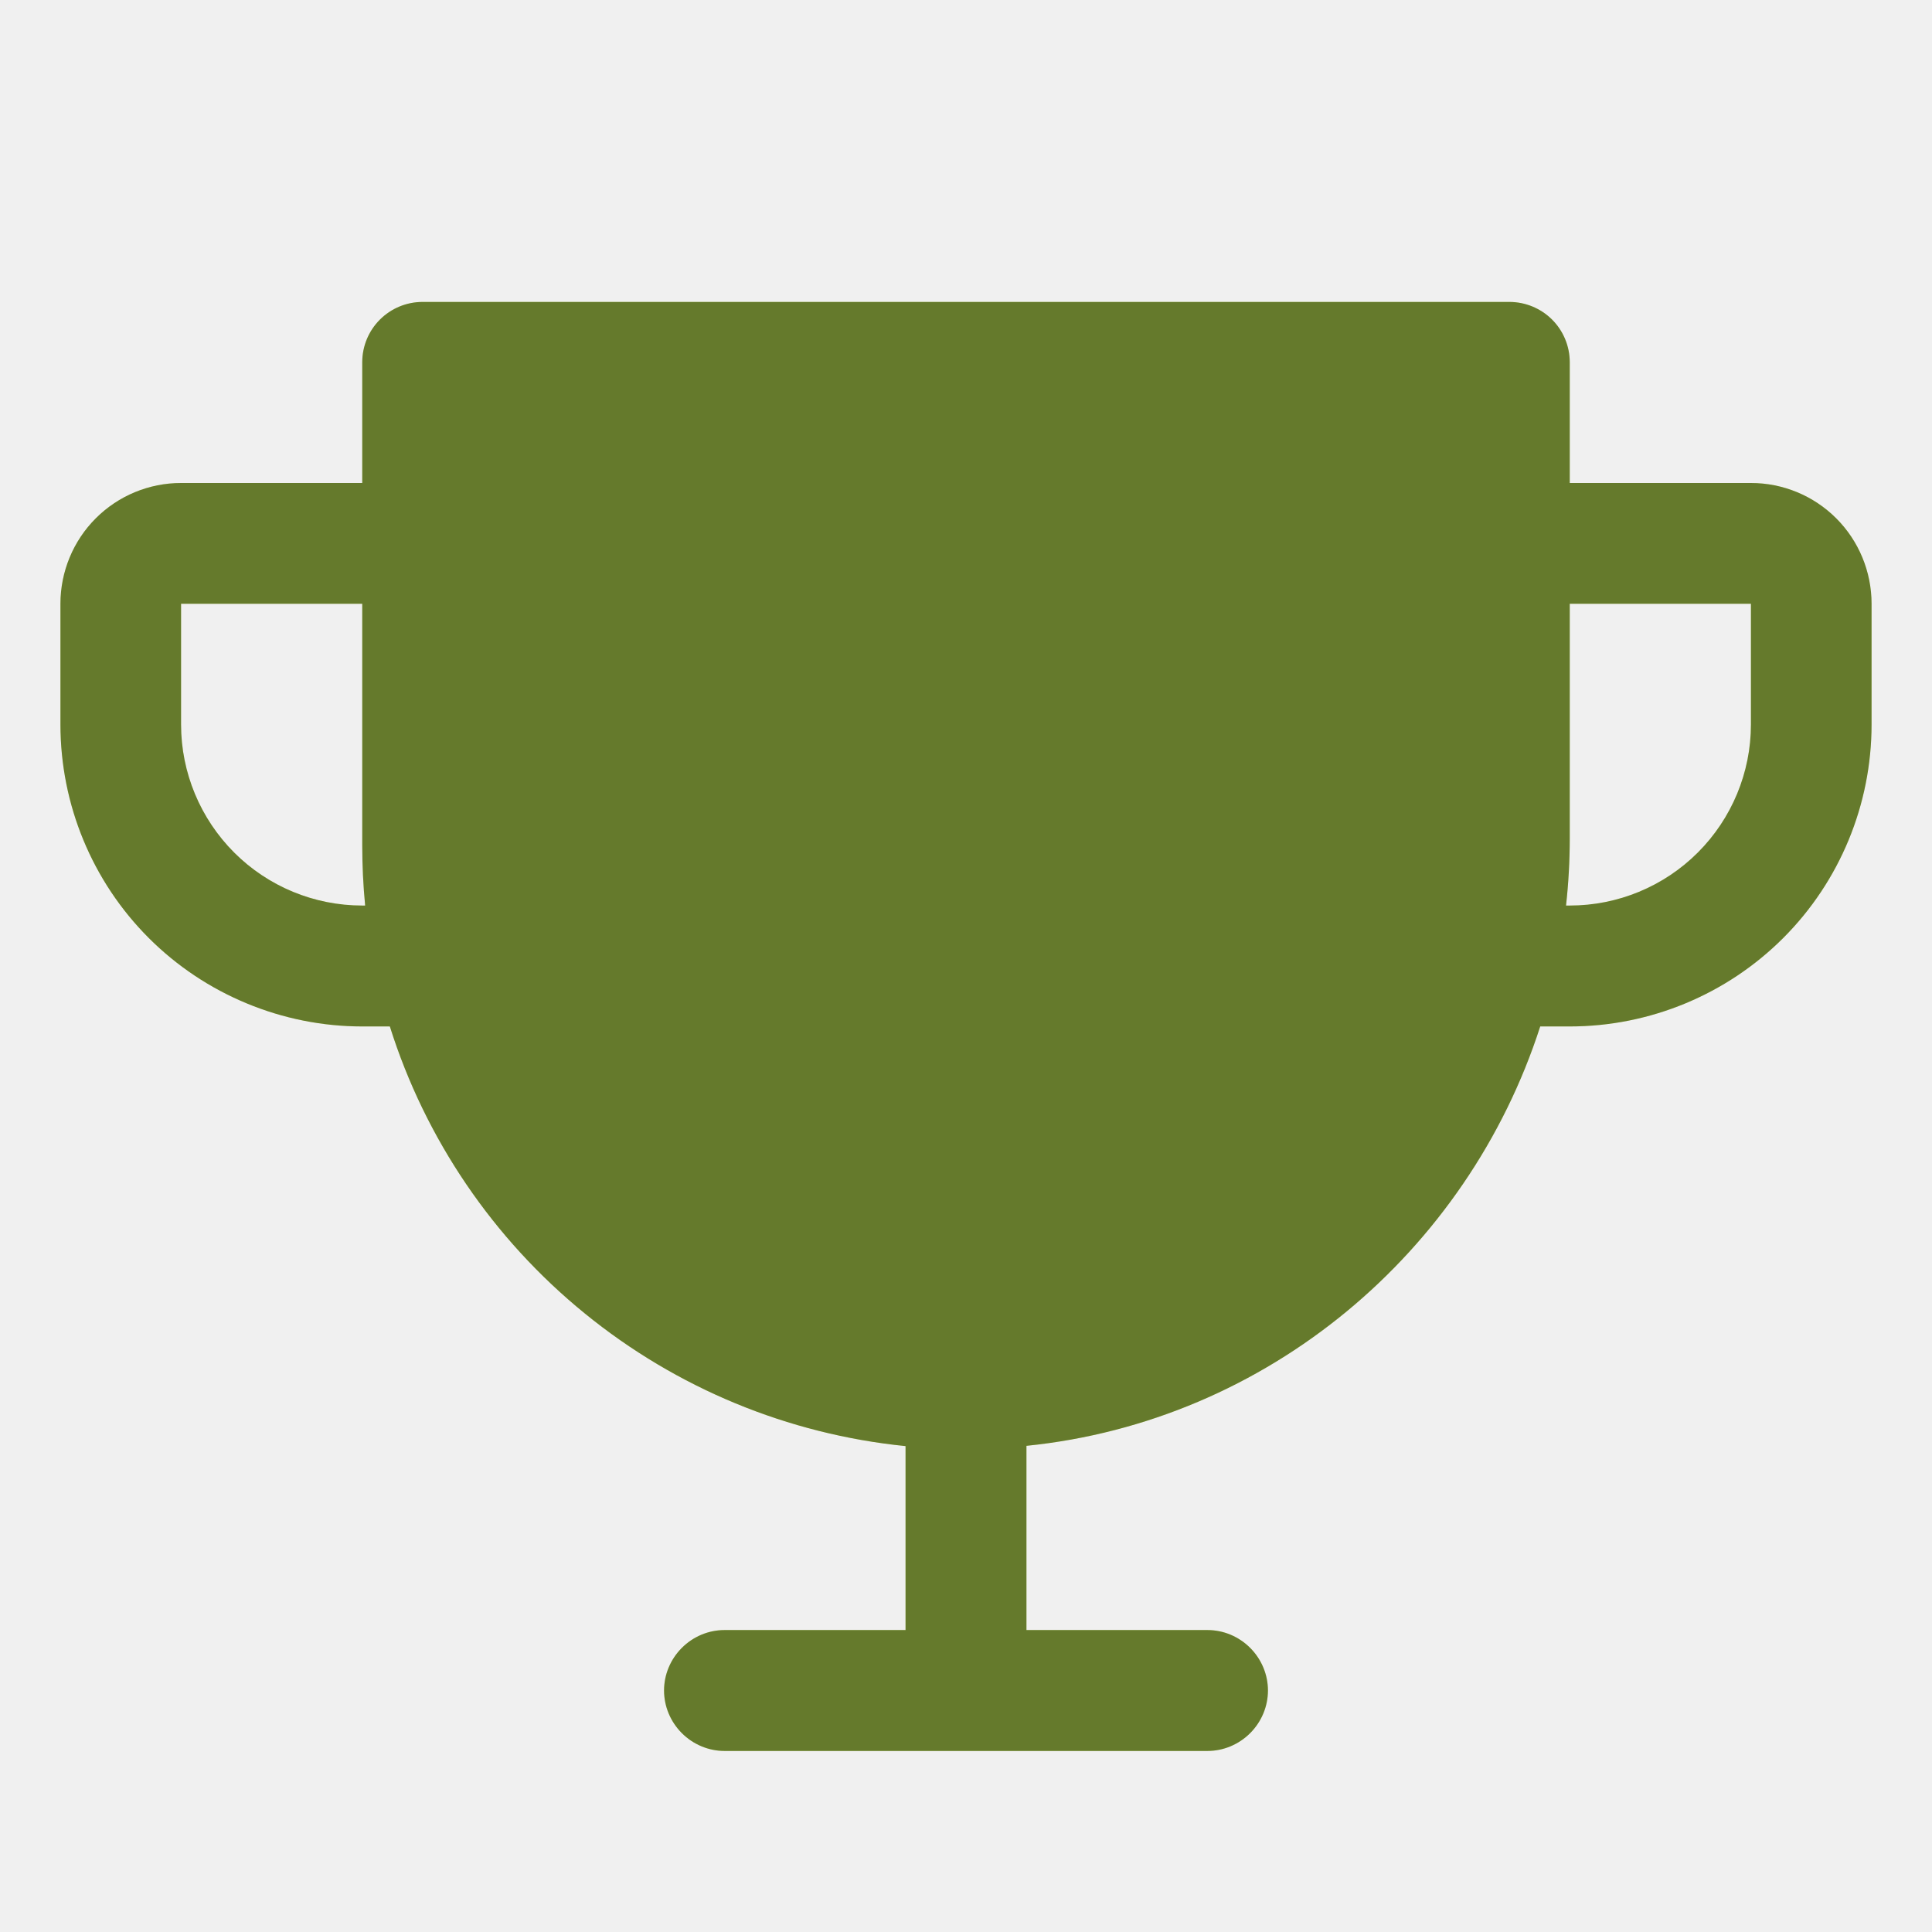
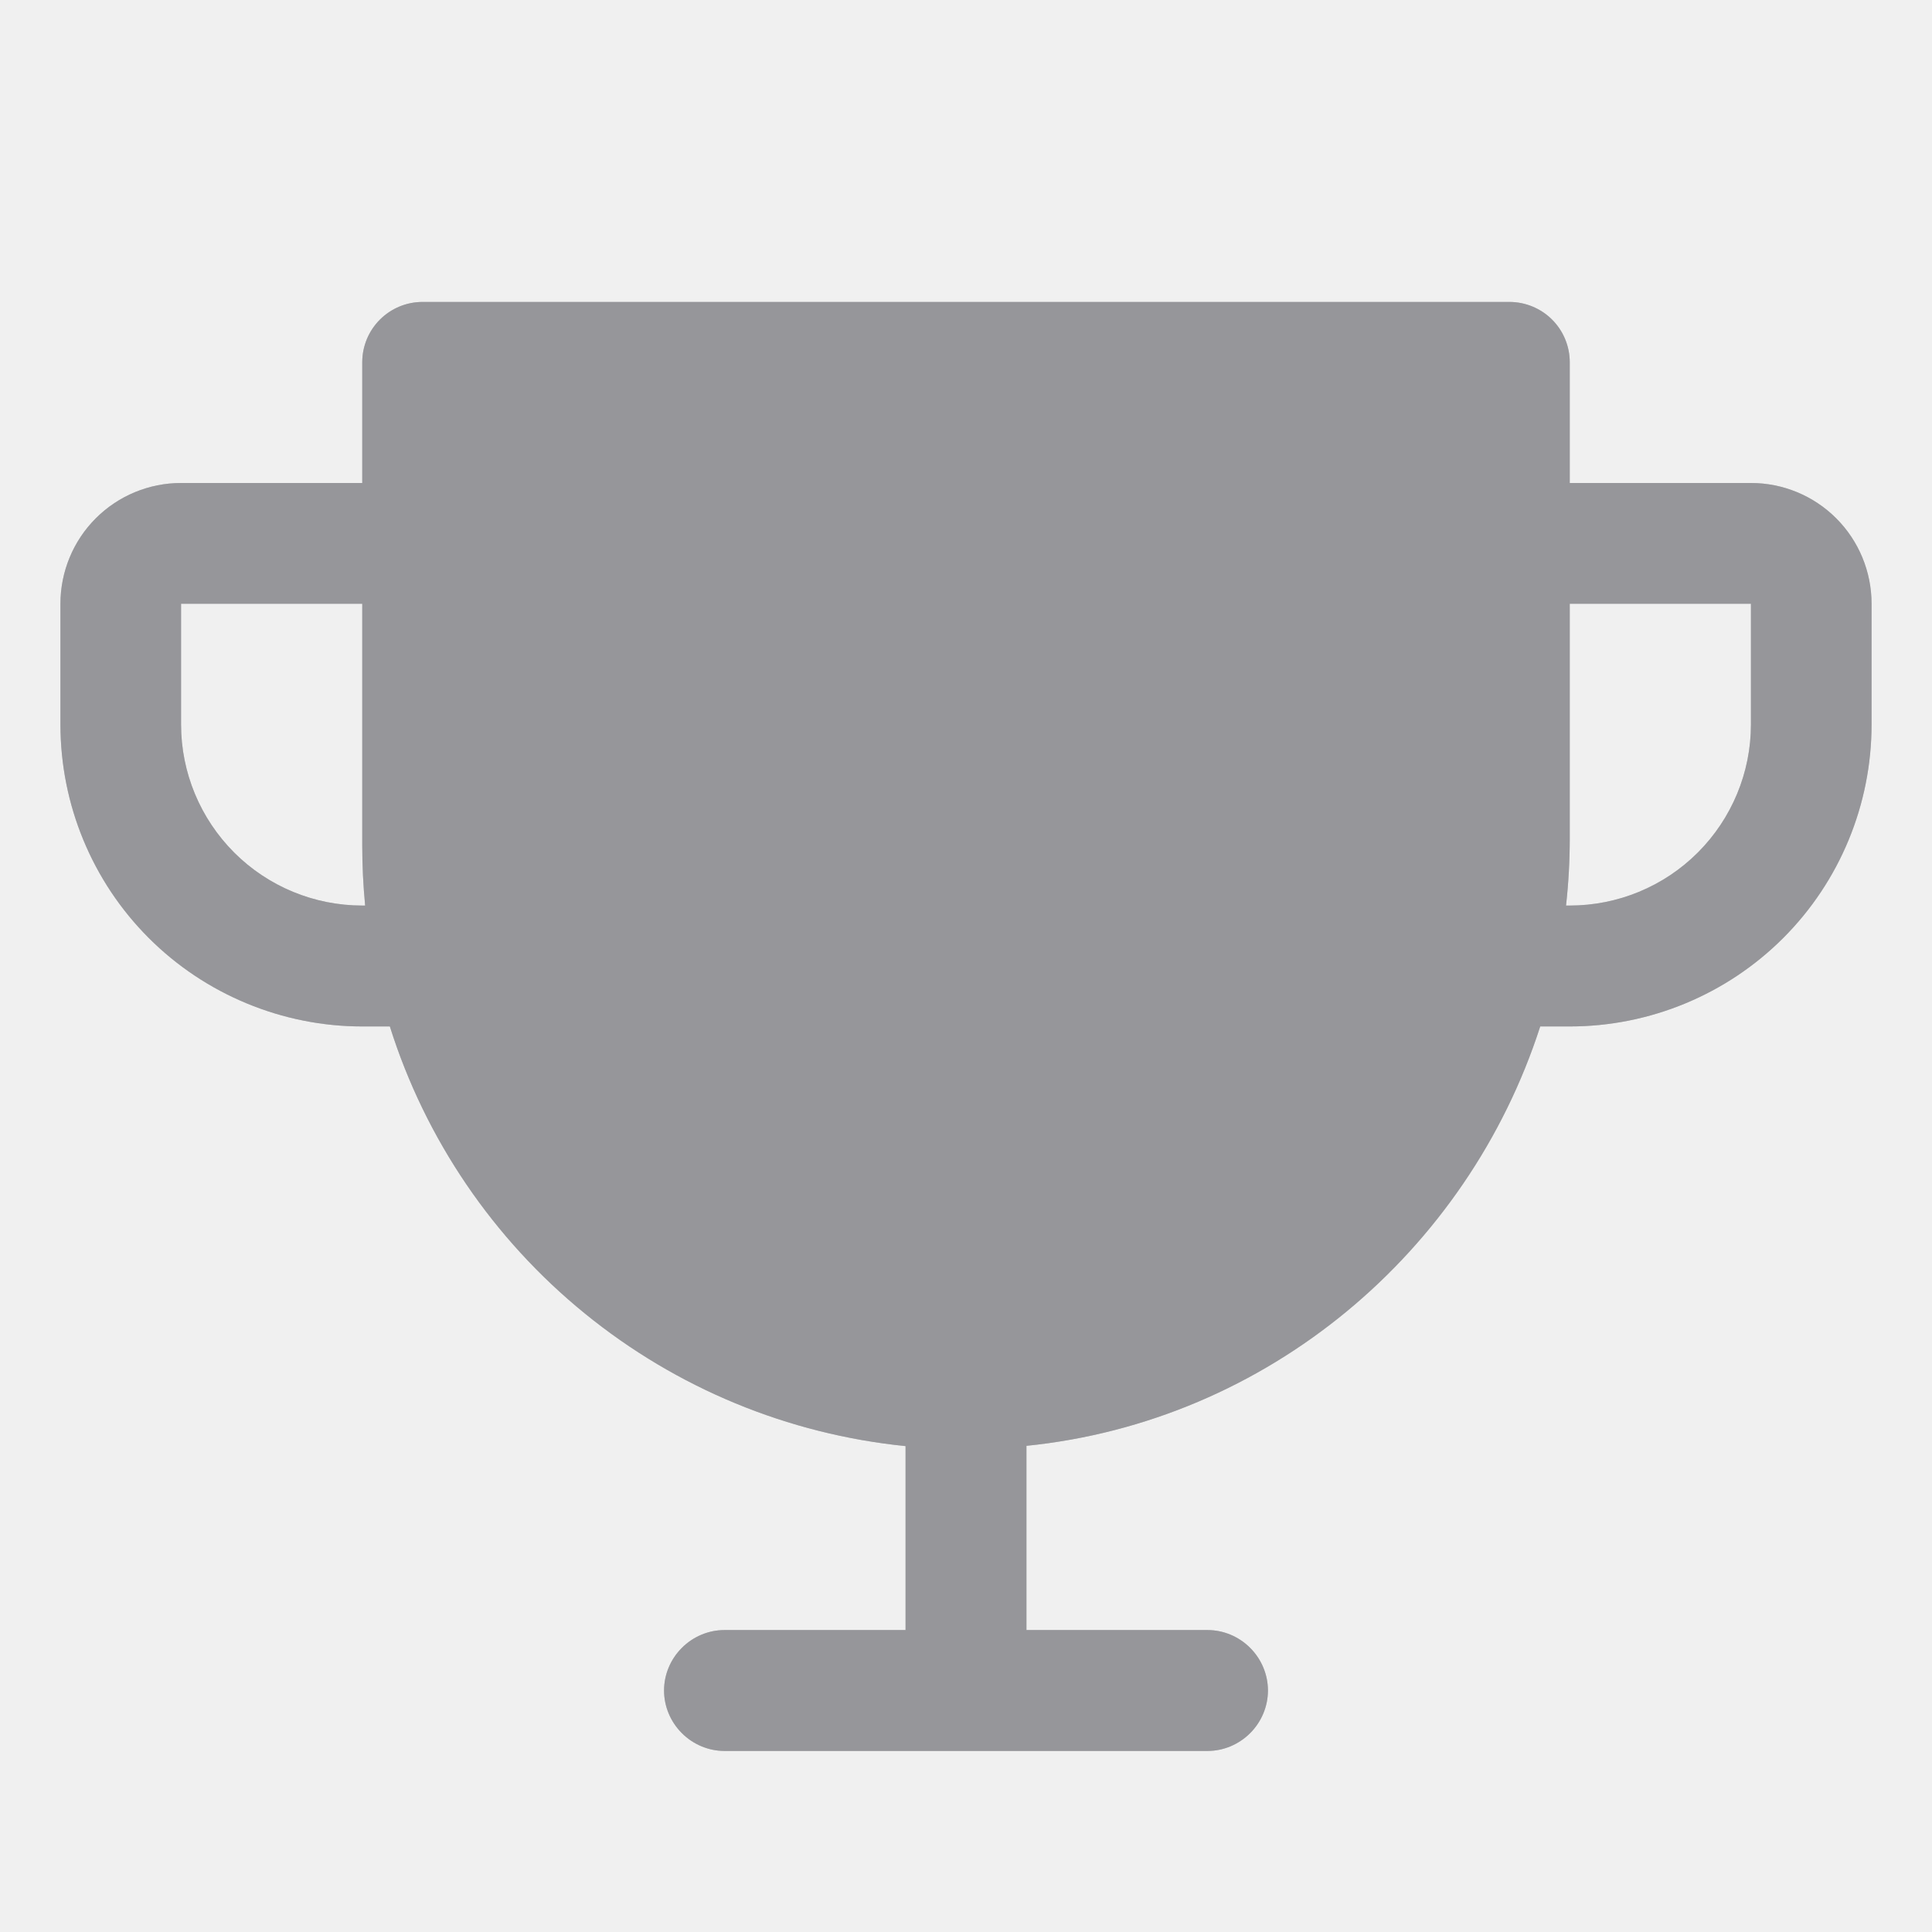
<svg xmlns="http://www.w3.org/2000/svg" width="14" height="14" viewBox="0 0 14 14" fill="none">
  <g clip-path="url(#clip0_13335_4364)">
-     <path d="M12.688 3.5H11.375V2.625C11.375 2.509 11.329 2.398 11.247 2.316C11.165 2.234 11.053 2.188 10.938 2.188H3.062C2.946 2.188 2.835 2.234 2.753 2.316C2.671 2.398 2.625 2.509 2.625 2.625V3.5H1.312C1.08 3.5 0.858 3.592 0.694 3.756C0.53 3.92 0.438 4.143 0.438 4.375V5.25C0.438 5.83 0.668 6.387 1.078 6.797C1.281 7 1.522 7.161 1.788 7.271C2.053 7.381 2.338 7.438 2.625 7.438H2.825C3.082 8.254 3.574 8.978 4.238 9.518C4.902 10.059 5.71 10.393 6.562 10.479V11.812H5.25C5.134 11.812 5.023 11.859 4.941 11.941C4.859 12.023 4.812 12.134 4.812 12.25C4.812 12.366 4.859 12.477 4.941 12.559C5.023 12.641 5.134 12.688 5.25 12.688H8.75C8.866 12.688 8.977 12.641 9.059 12.559C9.141 12.477 9.188 12.366 9.188 12.25C9.188 12.134 9.141 12.023 9.059 11.941C8.977 11.859 8.866 11.812 8.75 11.812H7.438V10.477C9.184 10.3 10.633 9.075 11.161 7.438H11.375C11.955 7.438 12.512 7.207 12.922 6.797C13.332 6.387 13.562 5.83 13.562 5.25V4.375C13.562 4.143 13.47 3.92 13.306 3.756C13.142 3.592 12.92 3.5 12.688 3.5ZM2.625 6.562C2.277 6.562 1.943 6.424 1.697 6.178C1.451 5.932 1.312 5.598 1.312 5.25V4.375H2.625V6.125C2.625 6.271 2.632 6.417 2.646 6.562H2.625ZM12.688 5.25C12.688 5.598 12.549 5.932 12.303 6.178C12.057 6.424 11.723 6.562 11.375 6.562H11.348C11.366 6.401 11.375 6.238 11.375 6.076V4.375H12.688V5.25Z" fill="#CBF458" />
-     <path d="M12.688 3.5H11.375V2.625C11.375 2.509 11.329 2.398 11.247 2.316C11.165 2.234 11.053 2.188 10.938 2.188H3.062C2.946 2.188 2.835 2.234 2.753 2.316C2.671 2.398 2.625 2.509 2.625 2.625V3.5H1.312C1.08 3.5 0.858 3.592 0.694 3.756C0.53 3.92 0.438 4.143 0.438 4.375V5.25C0.438 5.83 0.668 6.387 1.078 6.797C1.281 7 1.522 7.161 1.788 7.271C2.053 7.381 2.338 7.438 2.625 7.438H2.825C3.082 8.254 3.574 8.978 4.238 9.518C4.902 10.059 5.71 10.393 6.562 10.479V11.812H5.25C5.134 11.812 5.023 11.859 4.941 11.941C4.859 12.023 4.812 12.134 4.812 12.25C4.812 12.366 4.859 12.477 4.941 12.559C5.023 12.641 5.134 12.688 5.25 12.688H8.75C8.866 12.688 8.977 12.641 9.059 12.559C9.141 12.477 9.188 12.366 9.188 12.25C9.188 12.134 9.141 12.023 9.059 11.941C8.977 11.859 8.866 11.812 8.75 11.812H7.438V10.477C9.184 10.3 10.633 9.075 11.161 7.438H11.375C11.955 7.438 12.512 7.207 12.922 6.797C13.332 6.387 13.562 5.83 13.562 5.25V4.375C13.562 4.143 13.47 3.92 13.306 3.756C13.142 3.592 12.92 3.5 12.688 3.5ZM2.625 6.562C2.277 6.562 1.943 6.424 1.697 6.178C1.451 5.932 1.312 5.598 1.312 5.25V4.375H2.625V6.125C2.625 6.271 2.632 6.417 2.646 6.562H2.625ZM12.688 5.25C12.688 5.598 12.549 5.932 12.303 6.178C12.057 6.424 11.723 6.562 11.375 6.562H11.348C11.366 6.401 11.375 6.238 11.375 6.076V4.375H12.688V5.25Z" fill="black" fill-opacity="0.5" />
+     <path d="M12.688 3.5H11.375V2.625C11.375 2.509 11.329 2.398 11.247 2.316C11.165 2.234 11.053 2.188 10.938 2.188H3.062C2.946 2.188 2.835 2.234 2.753 2.316C2.671 2.398 2.625 2.509 2.625 2.625V3.5H1.312C1.08 3.5 0.858 3.592 0.694 3.756C0.53 3.92 0.438 4.143 0.438 4.375V5.25C0.438 5.83 0.668 6.387 1.078 6.797C1.281 7 1.522 7.161 1.788 7.271C2.053 7.381 2.338 7.438 2.625 7.438H2.825C3.082 8.254 3.574 8.978 4.238 9.518C4.902 10.059 5.71 10.393 6.562 10.479V11.812H5.25C5.134 11.812 5.023 11.859 4.941 11.941C4.859 12.023 4.812 12.134 4.812 12.25C4.812 12.366 4.859 12.477 4.941 12.559C5.023 12.641 5.134 12.688 5.25 12.688H8.75C8.866 12.688 8.977 12.641 9.059 12.559C9.141 12.477 9.188 12.366 9.188 12.25C9.188 12.134 9.141 12.023 9.059 11.941C8.977 11.859 8.866 11.812 8.75 11.812H7.438V10.477C9.184 10.3 10.633 9.075 11.161 7.438H11.375C11.955 7.438 12.512 7.207 12.922 6.797C13.332 6.387 13.562 5.83 13.562 5.25V4.375C13.562 4.143 13.47 3.92 13.306 3.756C13.142 3.592 12.92 3.5 12.688 3.5ZM2.625 6.562C2.277 6.562 1.943 6.424 1.697 6.178C1.451 5.932 1.312 5.598 1.312 5.25V4.375H2.625V6.125C2.625 6.271 2.632 6.417 2.646 6.562H2.625ZM12.688 5.25C12.688 5.598 12.549 5.932 12.303 6.178C12.057 6.424 11.723 6.562 11.375 6.562H11.348C11.366 6.401 11.375 6.238 11.375 6.076V4.375H12.688V5.25Z" fill="#96979A" />
+     <path d="M12.688 3.5H11.375V2.625C11.375 2.509 11.329 2.398 11.247 2.316C11.165 2.234 11.053 2.188 10.938 2.188H3.062C2.946 2.188 2.835 2.234 2.753 2.316C2.671 2.398 2.625 2.509 2.625 2.625V3.5H1.312C1.08 3.5 0.858 3.592 0.694 3.756C0.53 3.92 0.438 4.143 0.438 4.375V5.25C0.438 5.83 0.668 6.387 1.078 6.797C1.281 7 1.522 7.161 1.788 7.271C2.053 7.381 2.338 7.438 2.625 7.438H2.825C3.082 8.254 3.574 8.978 4.238 9.518C4.902 10.059 5.71 10.393 6.562 10.479V11.812H5.25C5.134 11.812 5.023 11.859 4.941 11.941C4.859 12.023 4.812 12.134 4.812 12.25C4.812 12.366 4.859 12.477 4.941 12.559C5.023 12.641 5.134 12.688 5.25 12.688H8.75C8.866 12.688 8.977 12.641 9.059 12.559C9.141 12.477 9.188 12.366 9.188 12.25C9.188 12.134 9.141 12.023 9.059 11.941C8.977 11.859 8.866 11.812 8.75 11.812H7.438V10.477C9.184 10.3 10.633 9.075 11.161 7.438H11.375C11.955 7.438 12.512 7.207 12.922 6.797C13.332 6.387 13.562 5.83 13.562 5.25V4.375C13.562 4.143 13.47 3.92 13.306 3.756C13.142 3.592 12.92 3.5 12.688 3.5ZM2.625 6.562C2.277 6.562 1.943 6.424 1.697 6.178C1.451 5.932 1.312 5.598 1.312 5.25V4.375H2.625V6.125C2.625 6.271 2.632 6.417 2.646 6.562H2.625ZM12.688 5.25C12.688 5.598 12.549 5.932 12.303 6.178C12.057 6.424 11.723 6.562 11.375 6.562H11.348C11.366 6.401 11.375 6.238 11.375 6.076V4.375H12.688V5.25Z" fill="#96979A" fill-opacity="0.5" />
  </g>
  <defs>
    <clipPath id="clip0_13335_4364">
      <rect width="14" height="14" fill="white" />
    </clipPath>
  </defs>
</svg>
